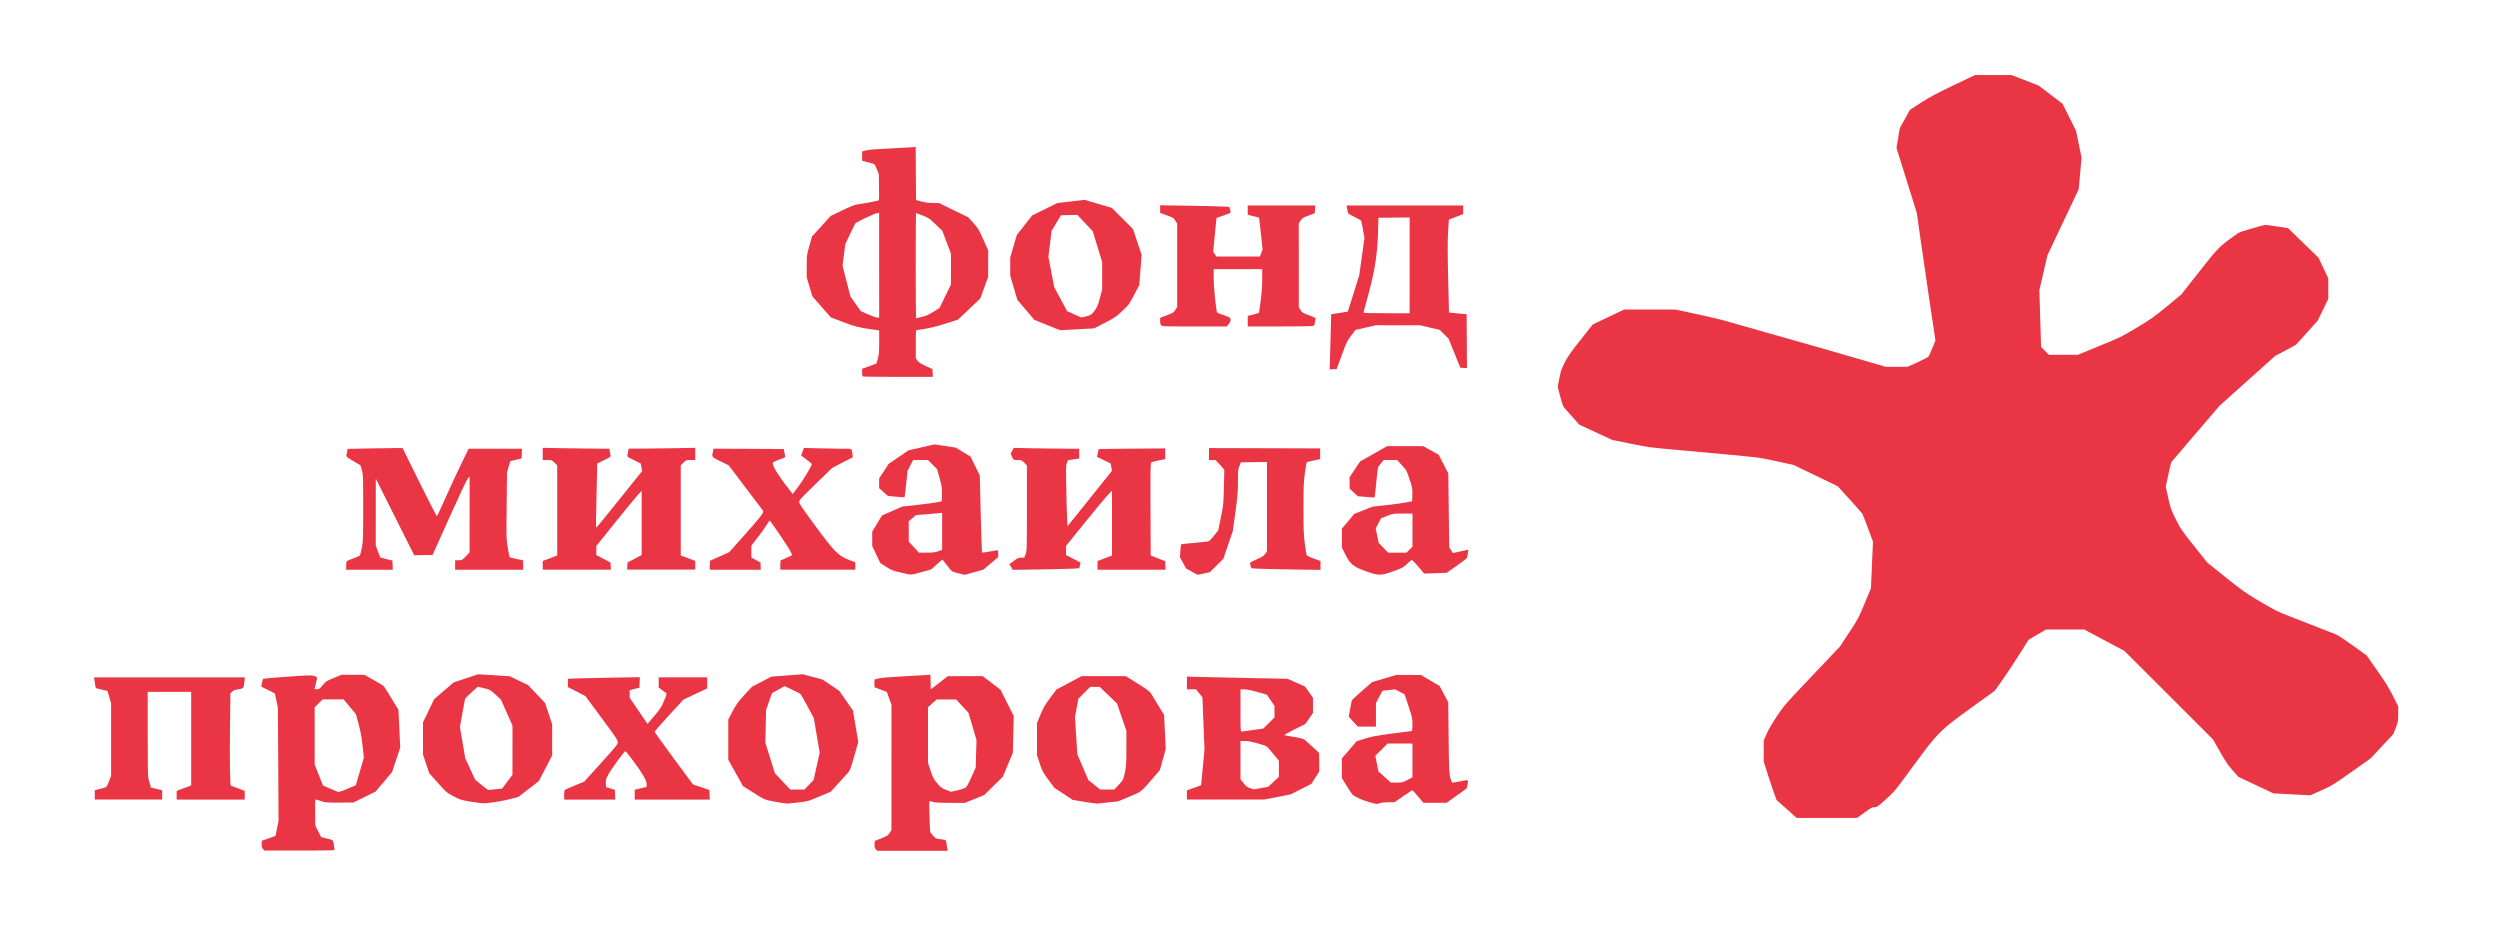
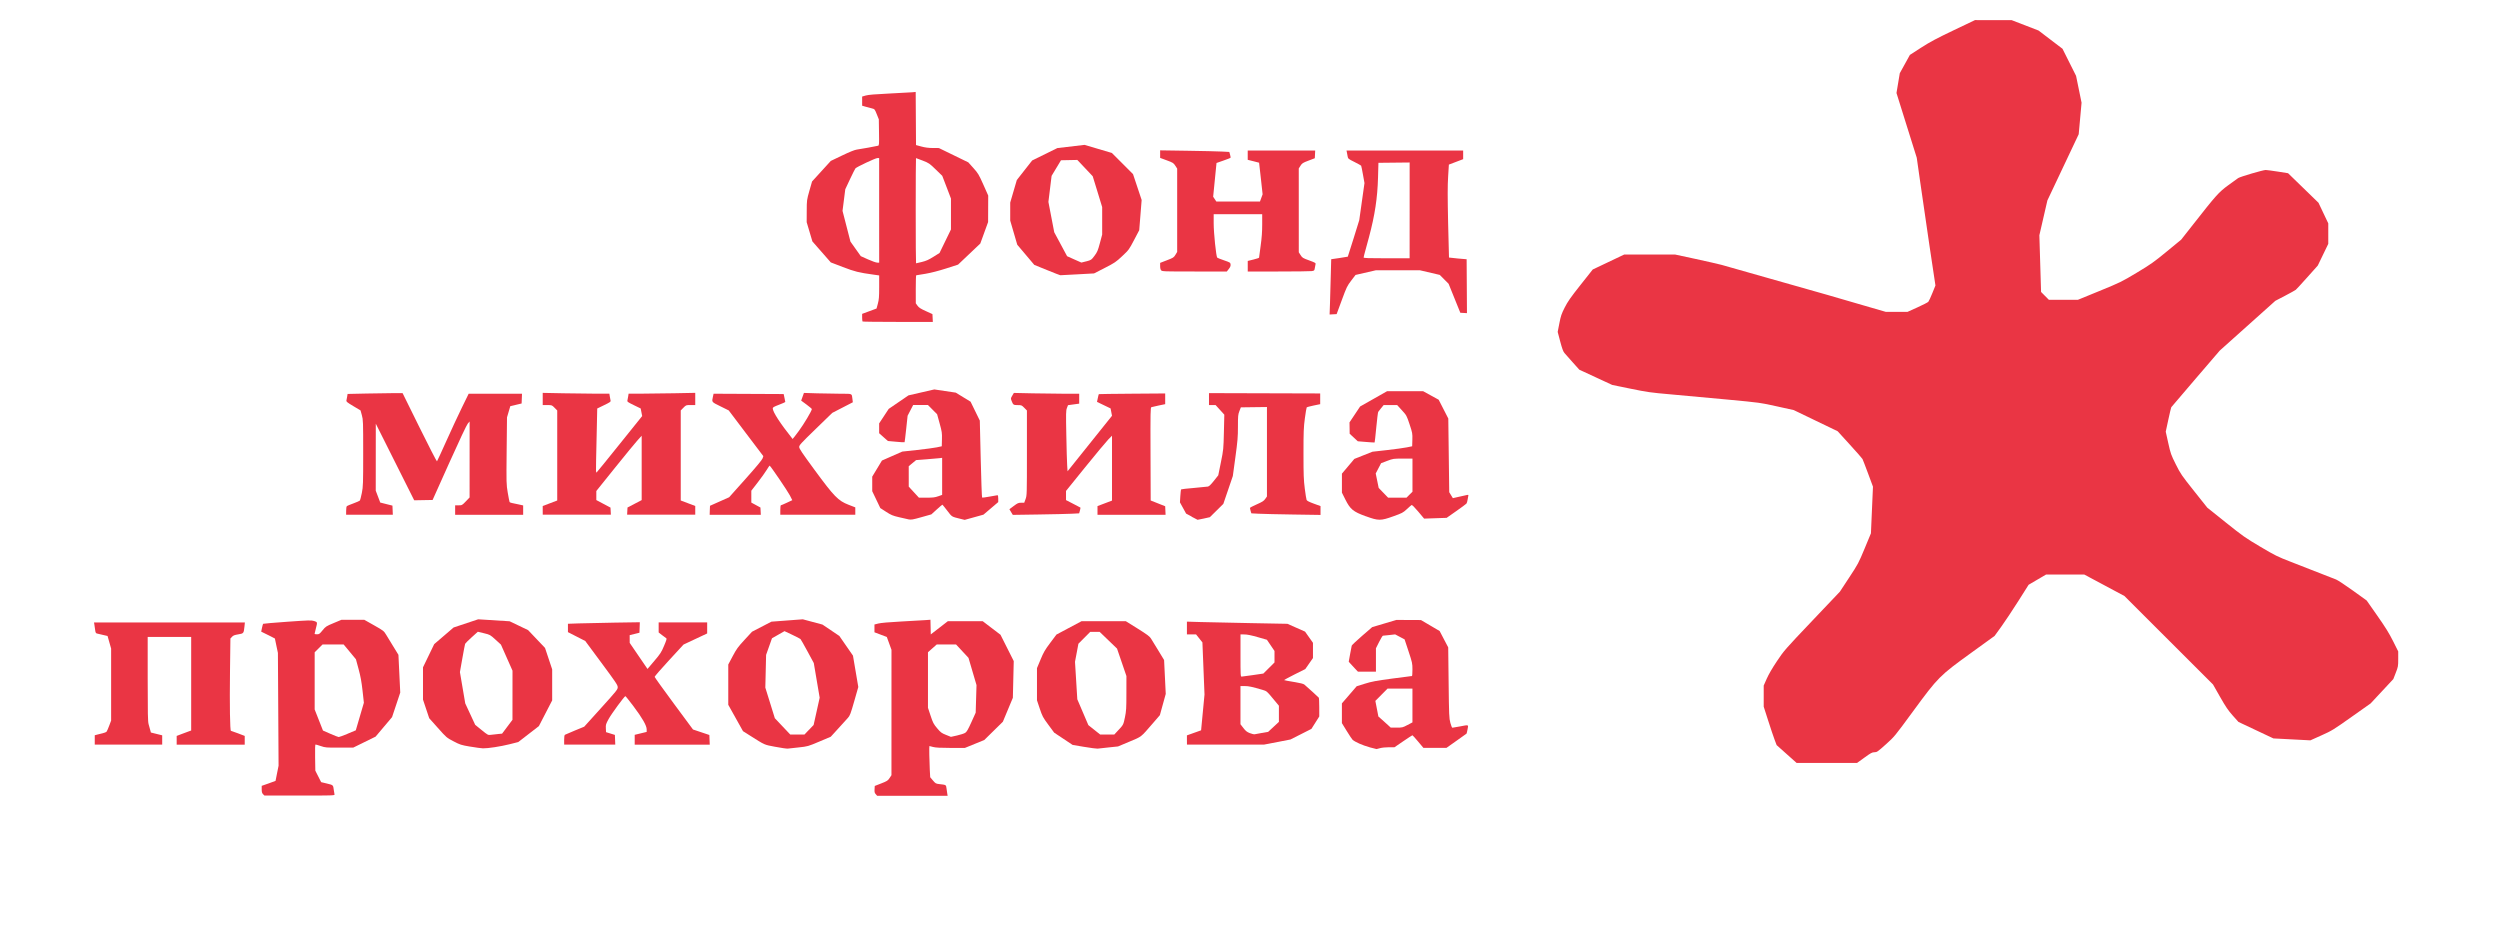
<svg xmlns="http://www.w3.org/2000/svg" width="91px" height="34px" viewBox="0 0 91 34" version="1.1" id="SVGRoot">
  <style id="style4530" />
  <defs id="defs2398" />
  <g id="layer1">
-     <g id="g6811">
+     <g id="g6811" transform="translate(0,-2.000449)">
      <path style="fill:#ea3544;fill-opacity:1;stroke-width:0.002;stroke-linejoin:round" d="m 49.709,20.791 c -0.455,-0.166 -0.56,-0.253 -0.739,-0.61 l -0.124,-0.248 v -0.346 -0.346 l 0.226,-0.268 0.226,-0.268 0.33,-0.131 0.33,-0.131 0.525,-0.059 c 0.289,-0.032 0.614,-0.077 0.722,-0.099 l 0.198,-0.04 0.007,-0.237 c 0.006,-0.23 0.003,-0.248 -0.101,-0.561 -0.107,-0.32 -0.109,-0.326 -0.28,-0.513 l -0.172,-0.189 h -0.246 -0.246 l -0.09,0.109 c -0.049,0.06 -0.098,0.123 -0.109,0.141 -0.01,0.018 -0.042,0.274 -0.07,0.569 -0.028,0.295 -0.055,0.54 -0.06,0.543 -0.004,0.003 -0.144,-0.005 -0.31,-0.019 l -0.302,-0.025 -0.148,-0.137 -0.148,-0.137 -0.003,-0.207 -0.003,-0.207 0.193,-0.289 0.193,-0.289 0.492,-0.279 0.492,-0.279 h 0.654 0.654 l 0.284,0.156 0.284,0.156 0.175,0.342 0.175,0.342 0.017,1.341 0.017,1.341 0.066,0.108 0.066,0.108 0.2,-0.045 c 0.11,-0.025 0.239,-0.053 0.287,-0.064 0.075,-0.017 0.085,-0.014 0.076,0.018 -0.006,0.021 -0.018,0.086 -0.026,0.146 -0.008,0.059 -0.027,0.123 -0.041,0.141 -0.014,0.018 -0.183,0.143 -0.374,0.277 l -0.348,0.244 -0.41,0.014 -0.41,0.014 -0.214,-0.255 c -0.139,-0.165 -0.224,-0.249 -0.243,-0.239 -0.016,0.009 -0.094,0.077 -0.174,0.152 -0.136,0.126 -0.169,0.143 -0.49,0.258 -0.466,0.167 -0.538,0.166 -1.006,-0.004 z m 1.595,-0.783 0.11,-0.108 v -0.603 -0.603 l -0.35,-2.59e-4 c -0.347,-2.57e-4 -0.352,4.5e-4 -0.571,0.083 l -0.221,0.084 -0.098,0.187 -0.098,0.187 0.054,0.263 0.054,0.263 0.172,0.178 0.172,0.178 h 0.334 0.334 z" id="path6748" />
      <path style="fill:#ea3544;fill-opacity:1;stroke-width:0.002;stroke-linejoin:round" d="m 43.378,20.804 -0.204,-0.109 -0.112,-0.204 -0.112,-0.204 0.014,-0.229 c 0.008,-0.126 0.021,-0.236 0.03,-0.244 0.009,-0.008 0.217,-0.032 0.463,-0.052 0.246,-0.021 0.475,-0.043 0.51,-0.05 0.044,-0.009 0.109,-0.071 0.22,-0.211 l 0.158,-0.199 0.095,-0.47 c 0.094,-0.463 0.095,-0.48 0.11,-1.104 l 0.015,-0.634 -0.158,-0.174 -0.158,-0.174 h -0.121 -0.121 v -0.218 -0.218 l 2.024,0.006 2.024,0.006 v 0.195 0.195 l -0.237,0.049 c -0.13,0.027 -0.245,0.058 -0.254,0.069 -0.009,0.011 -0.039,0.19 -0.067,0.398 -0.044,0.333 -0.05,0.487 -0.05,1.284 2.3e-5,0.779 0.007,0.957 0.047,1.273 0.026,0.202 0.055,0.388 0.066,0.413 0.013,0.032 0.093,0.073 0.263,0.135 l 0.244,0.089 v 0.161 0.161 l -0.992,-0.015 c -0.546,-0.008 -1.112,-0.021 -1.259,-0.029 l -0.267,-0.014 -0.026,-0.086 c -0.014,-0.047 -0.026,-0.096 -0.026,-0.109 0,-0.013 0.111,-0.072 0.247,-0.131 0.204,-0.09 0.257,-0.124 0.31,-0.198 l 0.063,-0.09 v -1.628 -1.628 l -0.475,0.006 -0.475,0.006 -0.053,0.137 c -0.049,0.125 -0.053,0.172 -0.053,0.567 0,0.375 -0.012,0.518 -0.093,1.113 l -0.093,0.683 -0.173,0.507 -0.173,0.507 -0.245,0.242 -0.245,0.242 -0.218,0.049 c -0.12,0.027 -0.223,0.047 -0.229,0.046 -0.006,-0.002 -0.103,-0.052 -0.216,-0.112 z" id="path6750" />
      <path style="fill:#ea3544;fill-opacity:1;stroke-width:0.002;stroke-linejoin:round" d="m 36.803,20.638 -0.061,-0.102 0.158,-0.118 c 0.139,-0.104 0.17,-0.118 0.27,-0.118 h 0.112 l 0.049,-0.134 c 0.048,-0.132 0.049,-0.159 0.049,-1.679 v -1.545 l -0.097,-0.098 c -0.093,-0.095 -0.102,-0.098 -0.238,-0.098 -0.155,0 -0.166,-0.008 -0.222,-0.151 -0.035,-0.091 -0.035,-0.096 0.023,-0.193 l 0.059,-0.099 0.688,0.015 c 0.379,0.008 0.914,0.015 1.189,0.015 h 0.501 v 0.18 0.18 l -0.204,0.028 -0.204,0.028 -0.039,0.103 c -0.036,0.094 -0.038,0.182 -0.022,0.99 0.009,0.488 0.023,0.983 0.031,1.1 l 0.014,0.213 0.809,-1.01 0.809,-1.01 -0.026,-0.134 -0.026,-0.134 -0.247,-0.119 -0.247,-0.119 0.029,-0.137 c 0.016,-0.076 0.032,-0.141 0.037,-0.145 0.005,-0.004 0.55,-0.011 1.212,-0.016 l 1.204,-0.009 v 0.195 0.195 l -0.233,0.048 c -0.128,0.027 -0.249,0.055 -0.27,0.062 -0.033,0.013 -0.036,0.171 -0.031,1.705 l 0.006,1.691 0.264,0.105 0.264,0.105 0.007,0.155 0.007,0.155 h -1.239 -1.239 v -0.158 -0.158 l 0.264,-0.1 0.264,-0.1 8e-6,-1.181 8e-6,-1.181 -0.135,0.137 c -0.074,0.076 -0.451,0.528 -0.837,1.005 l -0.702,0.868 v 0.167 0.167 l 0.258,0.133 c 0.142,0.073 0.262,0.136 0.267,0.14 0.005,0.004 -0.004,0.053 -0.019,0.108 l -0.028,0.101 -0.267,0.014 c -0.147,0.008 -0.69,0.02 -1.208,0.028 l -0.94,0.014 z" id="path6752" />
      <path style="fill:#ea3544;fill-opacity:1;stroke-width:0.002;stroke-linejoin:round" d="m 43.204,28.937 v -0.169 l 0.258,-0.092 0.258,-0.092 0.062,-0.651 0.062,-0.651 -0.038,-0.949 -0.038,-0.949 -0.116,-0.146 -0.116,-0.146 H 43.37 43.204 V 24.86 24.628 l 0.499,0.015 c 0.274,0.008 1.097,0.026 1.829,0.039 l 1.33,0.025 0.321,0.142 0.321,0.142 0.144,0.204 0.144,0.204 v 0.277 0.277 l -0.14,0.201 -0.14,0.201 -0.39,0.195 c -0.214,0.107 -0.385,0.201 -0.378,0.207 0.006,0.006 0.164,0.036 0.349,0.066 0.229,0.037 0.353,0.068 0.386,0.096 0.108,0.092 0.509,0.456 0.525,0.477 0.009,0.013 0.017,0.172 0.017,0.353 l 3.51e-4,0.331 -0.143,0.226 -0.143,0.226 -0.381,0.193 -0.381,0.193 -0.481,0.093 -0.481,0.093 h -1.403 -1.403 z m 2.734,-0.257 0.222,-0.039 0.196,-0.182 0.196,-0.182 v -0.294 -0.294 l -0.221,-0.266 c -0.219,-0.264 -0.223,-0.267 -0.373,-0.311 -0.381,-0.112 -0.505,-0.139 -0.65,-0.139 h -0.155 v 0.695 0.695 l 0.105,0.136 c 0.085,0.11 0.13,0.146 0.235,0.187 0.071,0.028 0.151,0.047 0.176,0.042 0.025,-0.005 0.146,-0.027 0.268,-0.049 z m -0.328,-2.107 0.376,-0.055 0.203,-0.202 0.203,-0.202 v -0.209 -0.209 l -0.138,-0.204 -0.138,-0.204 -0.338,-0.097 c -0.23,-0.066 -0.384,-0.097 -0.481,-0.097 l -0.143,-8.69e-4 v 0.768 c 0,0.717 0.003,0.768 0.04,0.768 0.022,-3.25e-4 0.21,-0.025 0.417,-0.056 z" id="path6754" />
      <path style="fill:#ea3544;fill-opacity:1;stroke-width:0.002;stroke-linejoin:round" d="m 49.848,29.198 c -0.236,-0.061 -0.535,-0.193 -0.617,-0.273 -0.021,-0.021 -0.117,-0.165 -0.212,-0.32 l -0.174,-0.283 v -0.359 -0.359 l 0.269,-0.312 0.269,-0.312 0.298,-0.093 c 0.252,-0.079 0.406,-0.107 0.998,-0.187 0.385,-0.051 0.707,-0.093 0.717,-0.093 0.009,1.03e-4 0.017,-0.105 0.017,-0.234 0,-0.226 -0.005,-0.25 -0.143,-0.667 l -0.143,-0.432 -0.172,-0.091 -0.172,-0.091 -0.21,0.024 c -0.116,0.013 -0.221,0.024 -0.235,0.024 -0.013,0 -0.076,0.103 -0.139,0.229 l -0.115,0.229 v 0.425 0.425 h -0.328 -0.328 l -0.114,-0.12 c -0.063,-0.066 -0.138,-0.148 -0.167,-0.181 l -0.053,-0.06 0.049,-0.272 c 0.027,-0.15 0.054,-0.29 0.06,-0.313 0.007,-0.022 0.177,-0.183 0.378,-0.357 l 0.366,-0.317 0.441,-0.131 0.441,-0.131 0.447,0.002 0.447,0.002 0.34,0.2 0.34,0.2 0.156,0.298 0.156,0.298 0.015,1.284 c 0.014,1.205 0.018,1.295 0.063,1.462 0.026,0.098 0.059,0.178 0.073,0.178 0.014,0 0.133,-0.021 0.266,-0.046 0.343,-0.065 0.321,-0.074 0.287,0.103 -0.015,0.082 -0.032,0.153 -0.037,0.157 -0.005,0.004 -0.171,0.123 -0.369,0.263 l -0.36,0.255 h -0.421 -0.421 l -0.192,-0.229 c -0.105,-0.126 -0.198,-0.229 -0.207,-0.229 -0.008,0 -0.159,0.098 -0.334,0.218 l -0.319,0.218 -0.207,2.48e-4 c -0.117,1.38e-4 -0.256,0.015 -0.32,0.034 -0.062,0.019 -0.119,0.033 -0.126,0.032 -0.007,-0.001 -0.125,-0.031 -0.261,-0.066 z m 1.385,-0.807 0.18,-0.096 v -0.615 -0.615 h -0.453 -0.453 l -0.222,0.224 -0.222,0.224 0.055,0.284 0.055,0.284 0.133,0.117 c 0.073,0.064 0.174,0.155 0.224,0.202 l 0.092,0.085 0.215,5.73e-4 c 0.209,5.58e-4 0.22,-0.002 0.396,-0.096 z" id="path6756" />
      <path style="fill:#ea3544;fill-opacity:1;stroke-width:0.002;stroke-linejoin:round" d="m 39.466,29.187 -0.424,-0.072 -0.335,-0.223 -0.335,-0.223 -0.212,-0.287 c -0.199,-0.27 -0.218,-0.306 -0.313,-0.588 L 37.746,27.491 V 26.906 26.321 l 0.129,-0.31 c 0.111,-0.267 0.16,-0.353 0.354,-0.611 l 0.225,-0.301 0.458,-0.244 0.458,-0.244 h 0.804 0.804 l 0.428,0.267 c 0.342,0.214 0.44,0.286 0.487,0.361 0.033,0.052 0.154,0.25 0.27,0.44 l 0.21,0.346 0.03,0.617 0.03,0.617 -0.107,0.387 -0.107,0.387 -0.26,0.301 c -0.448,0.517 -0.388,0.47 -0.85,0.664 l -0.413,0.173 -0.344,0.036 c -0.189,0.02 -0.37,0.039 -0.401,0.044 -0.032,0.004 -0.248,-0.025 -0.482,-0.064 z m 1.205,-0.569 c 0.221,-0.233 0.219,-0.229 0.276,-0.503 0.048,-0.233 0.054,-0.321 0.054,-0.883 l 9.56e-4,-0.623 -0.171,-0.5 -0.171,-0.5 -0.316,-0.304 -0.316,-0.304 -0.172,-1.86e-4 -0.172,-1.86e-4 -0.215,0.216 -0.215,0.216 -0.062,0.329 -0.062,0.329 0.042,0.682 0.042,0.682 0.201,0.47 0.201,0.47 0.216,0.172 0.216,0.172 h 0.255 0.256 z" id="path6758" />
      <path style="fill:#ea3544;fill-opacity:1;stroke-width:0.002;stroke-linejoin:round" d="M 65.033,29.447 64.67,29.123 64.595,28.925 c -0.041,-0.109 -0.147,-0.424 -0.235,-0.7 l -0.161,-0.502 v -0.384 -0.384 l 0.11,-0.249 c 0.069,-0.157 0.207,-0.394 0.373,-0.641 0.256,-0.383 0.285,-0.417 1.276,-1.46 l 1.014,-1.068 0.337,-0.512 c 0.327,-0.497 0.343,-0.528 0.565,-1.062 l 0.228,-0.55 0.037,-0.849 0.037,-0.849 -0.178,-0.479 c -0.098,-0.264 -0.189,-0.501 -0.203,-0.527 -0.014,-0.026 -0.223,-0.264 -0.465,-0.529 l -0.439,-0.482 -0.799,-0.385 -0.799,-0.385 -0.609,-0.135 c -0.609,-0.135 -0.611,-0.136 -1.825,-0.25 -0.668,-0.063 -1.582,-0.147 -2.029,-0.186 -0.752,-0.066 -0.865,-0.082 -1.479,-0.208 l -0.665,-0.136 -0.6,-0.278 -0.6,-0.278 -0.239,-0.267 c -0.131,-0.147 -0.267,-0.301 -0.302,-0.341 -0.046,-0.055 -0.086,-0.164 -0.154,-0.421 l -0.091,-0.346 0.06,-0.31 c 0.053,-0.273 0.077,-0.343 0.195,-0.577 0.112,-0.22 0.212,-0.364 0.578,-0.826 l 0.443,-0.559 0.572,-0.272 0.572,-0.272 h 0.928 0.928 l 0.748,0.161 c 0.411,0.089 0.836,0.186 0.943,0.215 0.508,0.141 3.435,0.971 3.841,1.09 0.252,0.074 0.836,0.243 1.296,0.377 l 0.838,0.243 h 0.396 0.396 l 0.361,-0.163 c 0.198,-0.09 0.376,-0.181 0.396,-0.203 0.019,-0.022 0.086,-0.164 0.147,-0.317 l 0.112,-0.277 -0.221,-1.475 c -0.121,-0.811 -0.273,-1.857 -0.338,-2.324 L 69.77,7.743 69.401,6.565 69.032,5.386 69.092,5.026 69.152,4.666 69.336,4.333 69.52,3.999 69.927,3.736 C 70.257,3.524 70.482,3.404 71.112,3.103 l 0.777,-0.371 0.668,8.363e-4 0.668,8.362e-4 0.489,0.189 0.489,0.189 0.436,0.332 0.436,0.332 0.247,0.493 0.247,0.493 0.1,0.489 0.1,0.489 -0.052,0.573 -0.052,0.573 -0.57,1.205 -0.57,1.205 -0.146,0.634 -0.146,0.634 0.031,1.032 0.031,1.032 0.142,0.143 0.142,0.143 h 0.528 0.528 l 0.786,-0.322 c 0.764,-0.313 0.802,-0.332 1.356,-0.664 0.513,-0.308 0.622,-0.385 1.094,-0.773 l 0.524,-0.431 0.425,-0.54 C 80.664,9.107 80.762,8.997 81.107,8.744 81.276,8.62 81.439,8.502 81.47,8.482 c 0.079,-0.051 0.912,-0.296 1.002,-0.294 0.041,8.188e-4 0.241,0.027 0.444,0.059 l 0.369,0.058 0.554,0.538 0.554,0.538 0.178,0.375 0.178,0.375 v 0.373 0.373 l -0.191,0.395 -0.191,0.395 -0.379,0.424 c -0.208,0.233 -0.398,0.44 -0.421,0.458 -0.023,0.019 -0.2,0.117 -0.393,0.218 l -0.351,0.183 -1.012,0.906 -1.012,0.906 -0.875,1.019 c -0.481,0.56 -0.882,1.03 -0.89,1.043 -0.008,0.013 -0.057,0.219 -0.108,0.457 l -0.093,0.433 0.091,0.411 c 0.087,0.39 0.101,0.429 0.275,0.777 0.174,0.348 0.208,0.397 0.665,0.972 l 0.481,0.605 0.671,0.537 c 0.624,0.499 0.712,0.561 1.256,0.883 0.546,0.323 0.621,0.361 1.124,0.556 0.296,0.115 0.761,0.296 1.032,0.403 0.271,0.106 0.543,0.212 0.605,0.236 0.061,0.024 0.337,0.205 0.613,0.404 l 0.501,0.361 0.388,0.554 c 0.302,0.432 0.429,0.637 0.574,0.927 l 0.186,0.372 v 0.275 c 0,0.264 -0.003,0.283 -0.089,0.503 l -0.089,0.229 -0.413,0.443 -0.413,0.443 -0.696,0.492 c -0.666,0.471 -0.712,0.5 -1.096,0.672 l -0.401,0.18 -0.673,-0.035 -0.673,-0.035 -0.636,-0.3 -0.636,-0.3 -0.206,-0.23 C 81.105,27.859 81.02,27.734 80.81,27.366 L 80.554,26.916 78.941,25.305 77.329,23.695 76.598,23.304 75.868,22.914 H 75.172 74.476 l -0.317,0.186 -0.317,0.186 -0.372,0.588 c -0.204,0.323 -0.483,0.742 -0.619,0.931 l -0.248,0.343 -0.842,0.609 c -1.162,0.84 -1.213,0.891 -2.122,2.13 -0.679,0.925 -0.681,0.928 -0.997,1.211 -0.297,0.266 -0.323,0.284 -0.412,0.284 -0.082,0 -0.13,0.025 -0.364,0.195 l -0.27,0.195 H 66.497 65.397 Z" id="path6760" />
      <path style="fill:#ea3544;fill-opacity:1;stroke-width:0.002;stroke-linejoin:round" d="m 48.413,13.002 c 0.007,-0.243 0.02,-0.695 0.028,-1.004 l 0.015,-0.562 0.298,-0.043 c 0.164,-0.024 0.301,-0.046 0.306,-0.05 0.004,-0.004 0.1,-0.304 0.212,-0.668 L 49.477,10.014 49.572,9.339 49.667,8.664 49.612,8.357 C 49.582,8.189 49.553,8.042 49.546,8.032 49.539,8.021 49.429,7.96 49.301,7.896 49.078,7.785 49.069,7.777 49.054,7.693 c -0.008,-0.048 -0.021,-0.116 -0.028,-0.15 l -0.013,-0.063 h 2.123 2.123 v 0.157 0.157 l -0.26,0.099 -0.26,0.099 -0.027,0.434 c -0.021,0.331 -0.021,0.731 -5.2e-4,1.688 0.015,0.69 0.029,1.257 0.032,1.261 0.003,0.004 0.149,0.019 0.324,0.035 l 0.318,0.027 0.006,0.981 0.006,0.981 -0.121,-0.007 -0.121,-0.007 -0.213,-0.527 -0.213,-0.527 -0.161,-0.162 -0.161,-0.162 -0.36,-0.084 -0.36,-0.084 -0.803,-3.35e-4 -0.803,-3.37e-4 -0.37,0.085 -0.37,0.085 -0.157,0.206 c -0.148,0.194 -0.168,0.235 -0.344,0.713 l -0.187,0.507 -0.128,0.007 -0.128,0.007 z M 51.311,9.658 V 7.915 l -0.568,0.006 -0.568,0.006 -0.015,0.539 c -0.02,0.739 -0.115,1.364 -0.326,2.156 -0.083,0.309 -0.161,0.598 -0.174,0.642 -0.013,0.044 -0.024,0.093 -0.024,0.109 0,0.023 0.18,0.029 0.837,0.029 h 0.837 z" id="path6762" />
      <path style="fill:#ea3544;fill-opacity:1;stroke-width:0.002;stroke-linejoin:round" d="m 42.267,11.841 c -0.025,-0.027 -0.038,-0.082 -0.038,-0.157 v -0.115 l 0.247,-0.095 c 0.232,-0.089 0.251,-0.101 0.31,-0.199 l 0.063,-0.104 V 9.654 8.137 l -0.068,-0.105 c -0.063,-0.098 -0.083,-0.111 -0.31,-0.195 L 42.229,7.748 V 7.611 7.473 l 0.992,0.015 c 0.546,0.008 1.112,0.021 1.259,0.029 l 0.267,0.014 0.028,0.101 c 0.016,0.056 0.023,0.107 0.016,0.114 -0.007,0.007 -0.124,0.052 -0.261,0.1 l -0.249,0.087 -0.061,0.614 -0.061,0.614 0.058,0.088 0.058,0.088 0.794,-2.04e-5 0.794,-2.05e-5 0.048,-0.132 0.048,-0.132 -0.063,-0.573 c -0.035,-0.315 -0.064,-0.575 -0.065,-0.577 -0.001,-0.002 -0.095,-0.026 -0.208,-0.054 l -0.206,-0.051 V 7.649 7.48 h 1.228 1.228 l -0.007,0.14 -0.007,0.14 -0.229,0.087 c -0.208,0.079 -0.235,0.096 -0.292,0.186 l -0.063,0.099 4.36e-4,1.526 4.36e-4,1.526 0.066,0.103 c 0.061,0.097 0.081,0.109 0.311,0.192 0.22,0.08 0.244,0.094 0.233,0.138 -0.007,0.027 -0.019,0.091 -0.027,0.143 -0.015,0.092 -0.018,0.095 -0.119,0.109 -0.057,0.008 -0.603,0.014 -1.213,0.014 h -1.109 v -0.192 -0.192 l 0.206,-0.051 c 0.114,-0.028 0.206,-0.059 0.206,-0.068 0,-0.009 0.026,-0.202 0.057,-0.427 0.042,-0.3 0.057,-0.511 0.057,-0.783 l 1.6e-5,-0.373 h -0.883 -0.883 l 2.28e-4,0.338 c 2.31e-4,0.345 0.089,1.206 0.129,1.244 0.011,0.011 0.123,0.055 0.249,0.098 0.221,0.076 0.23,0.082 0.237,0.151 0.005,0.054 -0.012,0.096 -0.065,0.164 l -0.072,0.091 H 43.481 c -1.11,0 -1.178,-0.002 -1.214,-0.042 z" id="path6764" />
      <path style="fill:#ea3544;fill-opacity:1;stroke-width:0.002;stroke-linejoin:round" d="m 38.11,11.83 -0.462,-0.188 -0.31,-0.367 -0.31,-0.367 -0.128,-0.439 -0.128,-0.439 V 9.702 9.374 l 0.12,-0.41 0.12,-0.41 0.279,-0.356 0.279,-0.356 0.459,-0.226 0.459,-0.226 0.495,-0.058 0.495,-0.058 0.497,0.147 0.497,0.147 0.385,0.385 0.385,0.385 0.157,0.471 0.157,0.471 -0.044,0.55 -0.044,0.55 -0.187,0.356 c -0.184,0.35 -0.191,0.361 -0.432,0.587 -0.229,0.215 -0.271,0.243 -0.635,0.43 l -0.39,0.2 -0.603,0.033 c -0.332,0.018 -0.613,0.033 -0.626,0.033 -0.013,-3.18e-4 -0.231,-0.085 -0.485,-0.189 z m 1.437,-0.317 c 0.175,-0.048 0.18,-0.051 0.292,-0.201 0.101,-0.135 0.123,-0.186 0.197,-0.462 l 0.083,-0.311 V 10.039 9.539 L 39.948,8.978 39.775,8.416 39.495,8.119 39.214,7.822 l -0.297,0.006 -0.297,0.006 -0.171,0.284 -0.171,0.284 -0.058,0.474 -0.058,0.474 0.106,0.552 0.106,0.552 0.234,0.436 0.234,0.436 0.256,0.115 c 0.141,0.063 0.26,0.116 0.264,0.117 0.005,10e-4 0.089,-0.02 0.187,-0.047 z" id="path6766" />
      <path style="fill:#ea3544;fill-opacity:1;stroke-width:0.002;stroke-linejoin:round" d="M 31.397,13.702 C 31.389,13.694 31.382,13.628 31.382,13.556 v -0.131 l 0.262,-0.097 0.262,-0.097 0.048,-0.176 c 0.04,-0.149 0.048,-0.243 0.048,-0.603 v -0.426 l -0.201,-0.028 c -0.548,-0.076 -0.68,-0.109 -1.121,-0.278 l -0.439,-0.168 -0.335,-0.382 -0.335,-0.382 -0.104,-0.35 -0.104,-0.35 0.002,-0.403 c 0.002,-0.402 0.002,-0.404 0.097,-0.74 L 29.559,8.606 29.9,8.232 30.241,7.858 30.654,7.66 c 0.272,-0.131 0.453,-0.203 0.53,-0.214 0.143,-0.019 0.721,-0.124 0.778,-0.141 0.038,-0.012 0.041,-0.046 0.034,-0.487 l -0.007,-0.474 -0.075,-0.187 C 31.839,5.971 31.838,5.971 31.731,5.944 31.671,5.929 31.569,5.902 31.502,5.883 L 31.382,5.848 V 5.681 5.515 L 31.514,5.477 c 0.094,-0.027 0.341,-0.048 0.854,-0.072 0.397,-0.019 0.776,-0.04 0.843,-0.046 l 0.12,-0.012 0.006,0.967 0.006,0.967 0.195,0.053 c 0.137,0.037 0.26,0.053 0.416,0.054 l 0.221,0.001 0.536,0.261 0.536,0.261 0.185,0.206 c 0.172,0.192 0.196,0.233 0.362,0.604 l 0.177,0.398 -0.002,0.482 -0.002,0.482 -0.142,0.391 -0.142,0.391 -0.405,0.384 -0.405,0.384 -0.432,0.139 c -0.274,0.088 -0.549,0.159 -0.753,0.194 -0.177,0.03 -0.329,0.055 -0.338,0.055 -0.009,1.15e-4 -0.017,0.23 -0.016,0.51 l 9.37e-4,0.51 0.062,0.087 c 0.049,0.069 0.112,0.11 0.303,0.196 l 0.241,0.11 0.007,0.142 0.007,0.142 H 32.683 c -0.699,0 -1.277,-0.007 -1.285,-0.015 z m 2.158,-2.166 c 0.157,-0.038 0.248,-0.079 0.422,-0.188 l 0.222,-0.139 0.208,-0.428 0.208,-0.428 V 9.79 9.228 L 34.457,8.814 34.298,8.4 34.061,8.17 C 33.834,7.949 33.815,7.936 33.588,7.847 33.458,7.796 33.347,7.755 33.342,7.755 c -0.006,0 -0.01,0.862 -0.01,1.915 0,1.053 0.005,1.915 0.012,1.915 0.007,0 0.102,-0.022 0.212,-0.049 z M 32.001,9.658 V 7.755 h -0.068 c -0.066,0 -0.743,0.318 -0.795,0.374 -0.014,0.015 -0.103,0.193 -0.198,0.394 l -0.172,0.367 -0.05,0.393 -0.05,0.393 0.144,0.559 0.144,0.559 0.188,0.265 0.188,0.265 0.26,0.117 c 0.143,0.064 0.294,0.118 0.335,0.119 l 0.075,0.002 z" id="path6768" />
      <path style="fill:#ea3544;fill-opacity:1;stroke-width:0.002;stroke-linejoin:round" d="m 33.056,20.902 c -0.032,-0.006 -0.178,-0.039 -0.326,-0.074 -0.238,-0.056 -0.293,-0.079 -0.478,-0.199 l -0.209,-0.135 -0.147,-0.307 -0.147,-0.307 v -0.265 -0.265 l 0.177,-0.293 0.177,-0.293 0.37,-0.163 0.37,-0.163 0.536,-0.058 c 0.295,-0.032 0.619,-0.075 0.719,-0.096 l 0.183,-0.039 0.006,-0.252 c 0.006,-0.233 -7.98e-4,-0.277 -0.085,-0.583 l -0.091,-0.331 -0.167,-0.168 -0.167,-0.168 h -0.269 -0.269 l -0.101,0.195 -0.101,0.195 -0.051,0.476 c -0.028,0.262 -0.055,0.481 -0.059,0.488 -0.004,0.007 -0.143,-5.77e-4 -0.309,-0.017 L 32.32,18.053 32.16,17.912 32.001,17.77 v -0.179 -0.179 l 0.174,-0.264 0.174,-0.264 0.36,-0.246 0.36,-0.246 0.47,-0.108 0.47,-0.108 0.39,0.058 0.39,0.058 0.27,0.165 0.27,0.165 0.168,0.344 0.168,0.344 0.033,1.392 c 0.018,0.765 0.041,1.399 0.05,1.408 0.009,0.009 0.133,-0.006 0.275,-0.034 0.142,-0.028 0.271,-0.05 0.286,-0.05 0.018,0 0.027,0.044 0.027,0.125 v 0.125 l -0.269,0.229 -0.269,0.229 -0.342,0.095 -0.342,0.095 -0.151,-0.037 c -0.334,-0.083 -0.305,-0.065 -0.484,-0.299 -0.092,-0.12 -0.171,-0.218 -0.177,-0.218 -0.006,0 -0.099,0.08 -0.206,0.177 l -0.195,0.177 -0.347,0.098 c -0.341,0.096 -0.381,0.103 -0.496,0.082 z m 1.095,-0.837 0.143,-0.051 v -0.674 -0.674 l -0.109,0.013 c -0.06,0.007 -0.273,0.026 -0.474,0.041 l -0.365,0.028 -0.134,0.111 -0.134,0.111 2.09e-4,0.372 2.09e-4,0.372 0.185,0.201 0.185,0.201 0.279,5e-6 c 0.231,4e-6 0.304,-0.009 0.422,-0.051 z" id="path6770" />
      <path style="fill:#ea3544;fill-opacity:1;stroke-width:0.002;stroke-linejoin:round" d="m 25.837,20.573 0.007,-0.162 0.348,-0.155 0.348,-0.155 0.595,-0.666 c 0.392,-0.439 0.605,-0.695 0.623,-0.749 L 27.785,18.604 27.155,17.772 26.526,16.94 26.225,16.791 C 25.898,16.63 25.907,16.642 25.949,16.448 l 0.025,-0.116 1.276,0.006 1.276,0.006 0.029,0.138 c 0.016,0.076 0.029,0.144 0.03,0.151 5.51e-4,0.007 -0.102,0.052 -0.228,0.1 -0.18,0.068 -0.229,0.096 -0.229,0.13 0,0.132 0.266,0.542 0.723,1.116 0.003,0.004 0.103,-0.125 0.223,-0.287 0.187,-0.253 0.477,-0.739 0.477,-0.802 0,-0.011 -0.087,-0.085 -0.194,-0.164 l -0.194,-0.143 0.05,-0.14 0.05,-0.14 0.493,0.015 c 0.271,0.008 0.66,0.015 0.863,0.015 0.414,6.3e-5 0.385,-0.013 0.409,0.186 l 0.015,0.124 -0.374,0.193 -0.374,0.193 -0.602,0.584 c -0.543,0.527 -0.602,0.591 -0.602,0.658 0,0.061 0.102,0.212 0.563,0.84 0.712,0.968 0.856,1.116 1.232,1.262 l 0.247,0.096 v 0.134 0.134 h -1.365 -1.365 v -0.172 c 0,-0.095 0.009,-0.172 0.02,-0.172 0.011,0 0.109,-0.042 0.218,-0.093 l 0.198,-0.093 -0.086,-0.171 c -0.077,-0.153 -0.711,-1.085 -0.739,-1.087 -0.006,-5.05e-4 -0.053,0.069 -0.105,0.154 -0.051,0.085 -0.198,0.291 -0.327,0.457 l -0.234,0.302 v 0.216 0.216 l 0.166,0.09 0.166,0.09 0.007,0.132 0.007,0.132 h -0.931 -0.931 z" id="path6772" />
      <path style="fill:#ea3544;fill-opacity:1;stroke-width:0.002;stroke-linejoin:round" d="m 19.755,20.577 v -0.158 l 0.264,-0.1 0.264,-0.1 8e-6,-1.639 8e-6,-1.639 -0.097,-0.098 c -0.096,-0.098 -0.097,-0.098 -0.264,-0.098 h -0.167 v -0.222 -0.222 l 0.761,0.015 c 0.418,0.008 0.964,0.015 1.213,0.015 h 0.452 l 0.015,0.097 c 0.009,0.054 0.021,0.121 0.028,0.149 0.012,0.046 -0.012,0.064 -0.236,0.172 l -0.249,0.121 -0.015,0.711 c -0.008,0.391 -0.02,0.92 -0.026,1.176 -0.009,0.384 -0.006,0.461 0.019,0.44 0.017,-0.014 0.397,-0.481 0.844,-1.039 l 0.814,-1.013 -0.027,-0.138 -0.027,-0.138 -0.248,-0.121 c -0.223,-0.108 -0.247,-0.126 -0.235,-0.172 0.007,-0.028 0.02,-0.095 0.028,-0.149 l 0.015,-0.097 h 0.452 c 0.249,0 0.794,-0.007 1.213,-0.015 l 0.761,-0.015 v 0.222 0.222 h -0.167 c -0.167,0 -0.168,3.25e-4 -0.264,0.098 l -0.097,0.098 8e-6,1.639 8e-6,1.639 0.264,0.1 0.264,0.1 v 0.158 0.158 h -1.24 -1.24 l 0.007,-0.13 0.007,-0.13 0.258,-0.135 0.258,-0.135 V 19.033 17.862 l -0.142,0.155 c -0.078,0.085 -0.45,0.538 -0.826,1.006 l -0.683,0.85 v 0.165 0.165 l 0.258,0.137 0.258,0.137 0.007,0.129 0.007,0.129 h -1.24 -1.24 z" id="path6774" />
      <path style="fill:#ea3544;fill-opacity:1;stroke-width:0.002;stroke-linejoin:round" d="m 12.6,20.589 c 0,-0.09 0.011,-0.155 0.029,-0.168 0.016,-0.012 0.122,-0.056 0.235,-0.097 0.114,-0.042 0.218,-0.087 0.232,-0.101 0.014,-0.014 0.048,-0.139 0.075,-0.278 0.046,-0.238 0.049,-0.32 0.049,-1.454 -1.8e-5,-1.149 -0.002,-1.209 -0.048,-1.376 l -0.048,-0.175 -0.263,-0.157 c -0.228,-0.136 -0.262,-0.164 -0.251,-0.206 0.007,-0.027 0.019,-0.092 0.027,-0.143 l 0.015,-0.094 0.689,-0.015 c 0.379,-0.008 0.83,-0.015 1.001,-0.015 l 0.312,1.25e-4 0.617,1.25 c 0.34,0.688 0.625,1.242 0.635,1.233 0.01,-0.01 0.163,-0.343 0.341,-0.74 0.178,-0.397 0.433,-0.947 0.568,-1.221 l 0.244,-0.499 h 0.971 0.971 l -0.007,0.177 -0.007,0.177 -0.206,0.049 -0.206,0.049 -0.06,0.204 -0.06,0.204 -0.013,1.214 c -0.012,1.197 -0.012,1.219 0.041,1.531 0.03,0.174 0.059,0.326 0.066,0.337 0.007,0.011 0.046,0.027 0.087,0.035 0.041,0.008 0.15,0.031 0.241,0.051 l 0.166,0.037 v 0.17 0.17 h -1.238 -1.238 v -0.172 -0.172 h 0.126 c 0.124,0 0.127,-0.002 0.263,-0.143 l 0.137,-0.143 5e-4,-1.383 4.99e-4,-1.383 -0.066,0.076 c -0.04,0.045 -0.309,0.615 -0.674,1.428 l -0.607,1.353 -0.335,0.006 -0.335,0.006 -0.699,-1.394 -0.699,-1.394 -0.001,1.219 -0.001,1.219 0.082,0.216 0.082,0.216 0.222,0.056 0.222,0.056 0.007,0.166 0.007,0.166 H 13.449 12.599 Z" id="path6776" />
      <path style="fill:#ea3544;fill-opacity:1;stroke-width:0.002;stroke-linejoin:round" d="m 3.449,28.935 v -0.171 l 0.086,-0.023 c 0.047,-0.012 0.138,-0.035 0.201,-0.05 0.063,-0.015 0.126,-0.039 0.14,-0.053 0.014,-0.014 0.058,-0.112 0.097,-0.217 l 0.072,-0.191 -5.66e-5,-1.311 -5.66e-5,-1.311 -0.065,-0.229 -0.065,-0.229 -0.17,-0.039 c -0.093,-0.022 -0.192,-0.045 -0.218,-0.051 -0.039,-0.01 -0.052,-0.036 -0.064,-0.133 -0.008,-0.066 -0.021,-0.154 -0.028,-0.195 l -0.013,-0.075 h 2.746 2.746 l -0.016,0.154 c -0.026,0.245 -0.029,0.248 -0.225,0.28 -0.135,0.022 -0.183,0.04 -0.228,0.089 l -0.058,0.062 -0.015,1.216 c -0.015,1.215 1.238e-4,2.144 0.034,2.144 0.01,0 0.127,0.042 0.26,0.093 l 0.242,0.093 v 0.159 0.159 H 7.669 6.431 v -0.159 -0.159 l 0.178,-0.068 c 0.098,-0.037 0.216,-0.081 0.264,-0.098 l 0.086,-0.031 V 26.888 25.184 H 6.167 5.376 v 1.532 c 0,1.26 0.006,1.552 0.033,1.645 0.018,0.062 0.044,0.156 0.058,0.208 l 0.025,0.095 0.206,0.051 0.206,0.051 v 0.169 0.169 H 4.676 3.449 Z" id="path6778" />
      <path style="fill:#ea3544;fill-opacity:1;stroke-width:0.002;stroke-linejoin:round" d="m 9.576,30.91 c -0.039,-0.041 -0.05,-0.081 -0.05,-0.179 v -0.126 l 0.252,-0.088 c 0.139,-0.048 0.252,-0.09 0.252,-0.093 0,-0.003 0.025,-0.128 0.055,-0.278 l 0.055,-0.273 -0.012,-2.053 -0.012,-2.053 -0.055,-0.26 c -0.03,-0.143 -0.055,-0.262 -0.055,-0.265 0,-0.003 -0.112,-0.06 -0.249,-0.127 l -0.249,-0.123 0.028,-0.136 c 0.016,-0.075 0.034,-0.142 0.042,-0.149 0.008,-0.007 0.403,-0.041 0.88,-0.075 0.793,-0.056 0.875,-0.058 0.975,-0.027 0.125,0.04 0.125,0.04 0.063,0.278 -0.025,0.095 -0.045,0.18 -0.045,0.189 -2.16e-4,0.009 0.038,0.017 0.086,0.017 0.078,-2.77e-4 0.098,-0.014 0.204,-0.145 0.113,-0.138 0.131,-0.15 0.402,-0.263 l 0.283,-0.119 h 0.418 0.418 l 0.354,0.2 c 0.348,0.197 0.355,0.203 0.444,0.35 0.05,0.082 0.17,0.279 0.267,0.437 l 0.176,0.287 0.033,0.687 0.033,0.687 -0.149,0.447 -0.149,0.447 -0.3,0.355 -0.3,0.355 -0.405,0.199 -0.405,0.199 -0.506,0.002 c -0.482,0.002 -0.514,-0.001 -0.675,-0.056 -0.093,-0.032 -0.18,-0.057 -0.193,-0.057 -0.017,-4e-6 -0.022,0.147 -0.017,0.476 l 0.008,0.476 0.106,0.209 0.106,0.209 0.213,0.051 c 0.231,0.056 0.223,0.049 0.248,0.242 0.008,0.063 0.02,0.133 0.026,0.155 0.011,0.038 -0.06,0.04 -1.27,0.04 H 9.626 Z m 3.081,-2.203 0.294,-0.123 0.147,-0.502 0.147,-0.502 -0.048,-0.436 c -0.037,-0.329 -0.072,-0.523 -0.145,-0.791 l -0.096,-0.355 -0.224,-0.27 -0.224,-0.27 h -0.383 -0.383 l -0.144,0.143 -0.144,0.143 v 1.041 1.041 l 0.151,0.383 0.151,0.383 0.268,0.118 c 0.147,0.065 0.284,0.118 0.305,0.119 0.02,9.31e-4 0.169,-0.054 0.331,-0.122 z" id="path6780" />
      <path style="fill:#ea3544;fill-opacity:1;stroke-width:0.002;stroke-linejoin:round" d="m 17.117,29.178 c -0.336,-0.058 -0.369,-0.068 -0.609,-0.194 -0.252,-0.132 -0.255,-0.134 -0.569,-0.487 l -0.316,-0.354 -0.113,-0.338 -0.113,-0.338 v -0.588 -0.588 l 0.204,-0.422 0.204,-0.422 0.353,-0.303 0.353,-0.303 0.447,-0.149 0.447,-0.149 0.573,0.036 0.573,0.036 0.336,0.161 0.336,0.161 0.308,0.324 0.308,0.324 0.13,0.39 0.13,0.39 v 0.565 0.565 l -0.242,0.468 -0.242,0.468 -0.375,0.29 -0.375,0.29 -0.317,0.08 c -0.328,0.082 -0.787,0.153 -0.97,0.149 -0.057,-0.001 -0.264,-0.03 -0.46,-0.063 z m 0.998,-0.458 0.161,-0.015 0.189,-0.252 0.189,-0.252 6.08e-4,-0.894 6.07e-4,-0.894 L 18.444,25.937 18.234,25.464 18.037,25.284 C 17.84,25.105 17.838,25.104 17.616,25.05 l -0.223,-0.054 -0.224,0.202 c -0.123,0.111 -0.23,0.218 -0.238,0.237 -0.008,0.02 -0.054,0.259 -0.102,0.532 l -0.088,0.497 0.097,0.57 0.097,0.57 0.181,0.39 0.181,0.39 0.232,0.189 c 0.225,0.182 0.235,0.188 0.328,0.176 0.053,-0.007 0.168,-0.02 0.256,-0.028 z" id="path6782" />
      <path style="fill:#ea3544;fill-opacity:1;stroke-width:0.002;stroke-linejoin:round" d="m 20.535,28.935 c 0,-0.112 0.01,-0.177 0.029,-0.189 0.016,-0.01 0.18,-0.08 0.365,-0.156 l 0.336,-0.138 0.61,-0.675 c 0.572,-0.633 0.61,-0.68 0.61,-0.762 0,-0.078 -0.062,-0.171 -0.591,-0.885 l -0.591,-0.798 -0.315,-0.161 -0.315,-0.161 -4.2e-5,-0.152 -4.2e-5,-0.152 0.396,-0.014 c 0.218,-0.008 0.806,-0.02 1.308,-0.028 l 0.913,-0.014 -0.007,0.191 -0.007,0.191 -0.178,0.044 -0.178,0.044 6.15e-4,0.141 6.14e-4,0.141 0.324,0.474 0.324,0.474 0.247,-0.291 c 0.223,-0.263 0.257,-0.315 0.356,-0.551 0.096,-0.227 0.105,-0.263 0.073,-0.281 -0.02,-0.011 -0.089,-0.062 -0.153,-0.113 l -0.117,-0.092 v -0.183 -0.183 h 0.883 0.883 l -1.15e-4,0.201 -1.15e-4,0.201 -0.43,0.202 -0.43,0.202 -0.527,0.572 c -0.29,0.314 -0.526,0.586 -0.525,0.604 0.002,0.018 0.316,0.456 0.699,0.974 l 0.697,0.942 0.298,0.1 0.298,0.1 0.007,0.176 0.007,0.176 H 24.469 23.103 V 28.927 28.748 l 0.218,-0.053 0.218,-0.053 V 28.549 c 0,-0.136 -0.159,-0.414 -0.484,-0.846 -0.151,-0.2 -0.281,-0.363 -0.291,-0.363 -0.037,0.003 -0.506,0.642 -0.608,0.829 -0.102,0.187 -0.11,0.212 -0.103,0.342 l 0.007,0.14 0.161,0.05 0.161,0.05 0.007,0.177 0.007,0.177 h -0.93 -0.93 z" id="path6784" />
      <path style="fill:#ea3544;fill-opacity:1;stroke-width:0.002;stroke-linejoin:round" d="m 28.222,29.185 c -0.423,-0.081 -0.356,-0.051 -0.946,-0.424 l -0.231,-0.146 -0.268,-0.48 -0.268,-0.48 v -0.733 -0.733 l 0.16,-0.302 c 0.142,-0.267 0.192,-0.336 0.433,-0.597 l 0.272,-0.295 0.353,-0.183 0.353,-0.183 0.571,-0.043 0.571,-0.043 0.358,0.096 0.358,0.096 0.307,0.207 0.307,0.207 0.248,0.358 0.248,0.358 0.097,0.571 0.097,0.571 -0.147,0.515 c -0.13,0.456 -0.157,0.526 -0.229,0.607 -0.045,0.05 -0.204,0.226 -0.354,0.39 l -0.273,0.299 -0.416,0.176 c -0.414,0.175 -0.418,0.176 -0.748,0.212 -0.183,0.02 -0.363,0.04 -0.401,0.044 -0.038,0.004 -0.242,-0.025 -0.454,-0.066 z m 1.228,-0.621 0.166,-0.175 0.11,-0.496 0.11,-0.496 -0.107,-0.631 -0.107,-0.631 -0.229,-0.424 C 29.267,25.478 29.152,25.276 29.138,25.262 29.123,25.248 28.987,25.177 28.834,25.105 l -0.278,-0.131 -0.228,0.13 -0.228,0.13 -0.107,0.302 -0.107,0.302 -0.014,0.596 -0.014,0.596 0.173,0.557 0.173,0.557 0.281,0.297 0.281,0.297 0.258,1.15e-4 0.258,1.14e-4 0.166,-0.175 z" id="path6786" />
      <path style="fill:#ea3544;fill-opacity:1;stroke-width:0.002;stroke-linejoin:round" d="m 31.878,30.909 c -0.042,-0.045 -0.05,-0.076 -0.044,-0.177 l 0.007,-0.123 0.236,-0.092 c 0.215,-0.084 0.242,-0.102 0.304,-0.196 l 0.068,-0.103 5.94e-4,-2.282 5.94e-4,-2.282 -0.085,-0.234 -0.085,-0.234 -0.225,-0.085 -0.225,-0.085 v -0.142 -0.142 l 0.143,-0.036 c 0.091,-0.023 0.394,-0.05 0.831,-0.073 0.378,-0.02 0.773,-0.043 0.876,-0.05 l 0.188,-0.014 0.006,0.267 0.006,0.267 0.31,-0.24 0.31,-0.24 0.635,-6.58e-4 0.635,-6.57e-4 0.324,0.247 0.324,0.247 0.241,0.479 0.241,0.479 -0.016,0.668 -0.016,0.668 -0.182,0.436 -0.182,0.436 -0.339,0.333 -0.339,0.333 -0.353,0.144 -0.353,0.144 -0.516,-7.23e-4 c -0.381,-5.34e-4 -0.549,-0.01 -0.642,-0.035 -0.069,-0.019 -0.129,-0.034 -0.132,-0.034 -0.011,-5.09e-4 -0.002,0.583 0.014,0.86 l 0.015,0.276 0.099,0.117 c 0.092,0.109 0.108,0.118 0.229,0.132 0.256,0.029 0.249,0.025 0.266,0.158 0.008,0.066 0.021,0.153 0.028,0.194 l 0.013,0.075 H 33.212 31.929 Z m 3.255,-2.233 c 0.056,-0.035 0.103,-0.117 0.226,-0.389 l 0.156,-0.345 0.015,-0.502 0.015,-0.502 -0.146,-0.496 -0.146,-0.496 -0.226,-0.243 -0.226,-0.243 H 34.449 34.096 l -0.159,0.141 -0.159,0.141 v 1.011 1.011 l 0.095,0.287 c 0.086,0.26 0.108,0.302 0.238,0.457 0.13,0.154 0.16,0.177 0.323,0.242 l 0.18,0.072 0.224,-0.05 c 0.123,-0.028 0.256,-0.071 0.294,-0.095 z" id="path6788" />
    </g>
  </g>
</svg>
